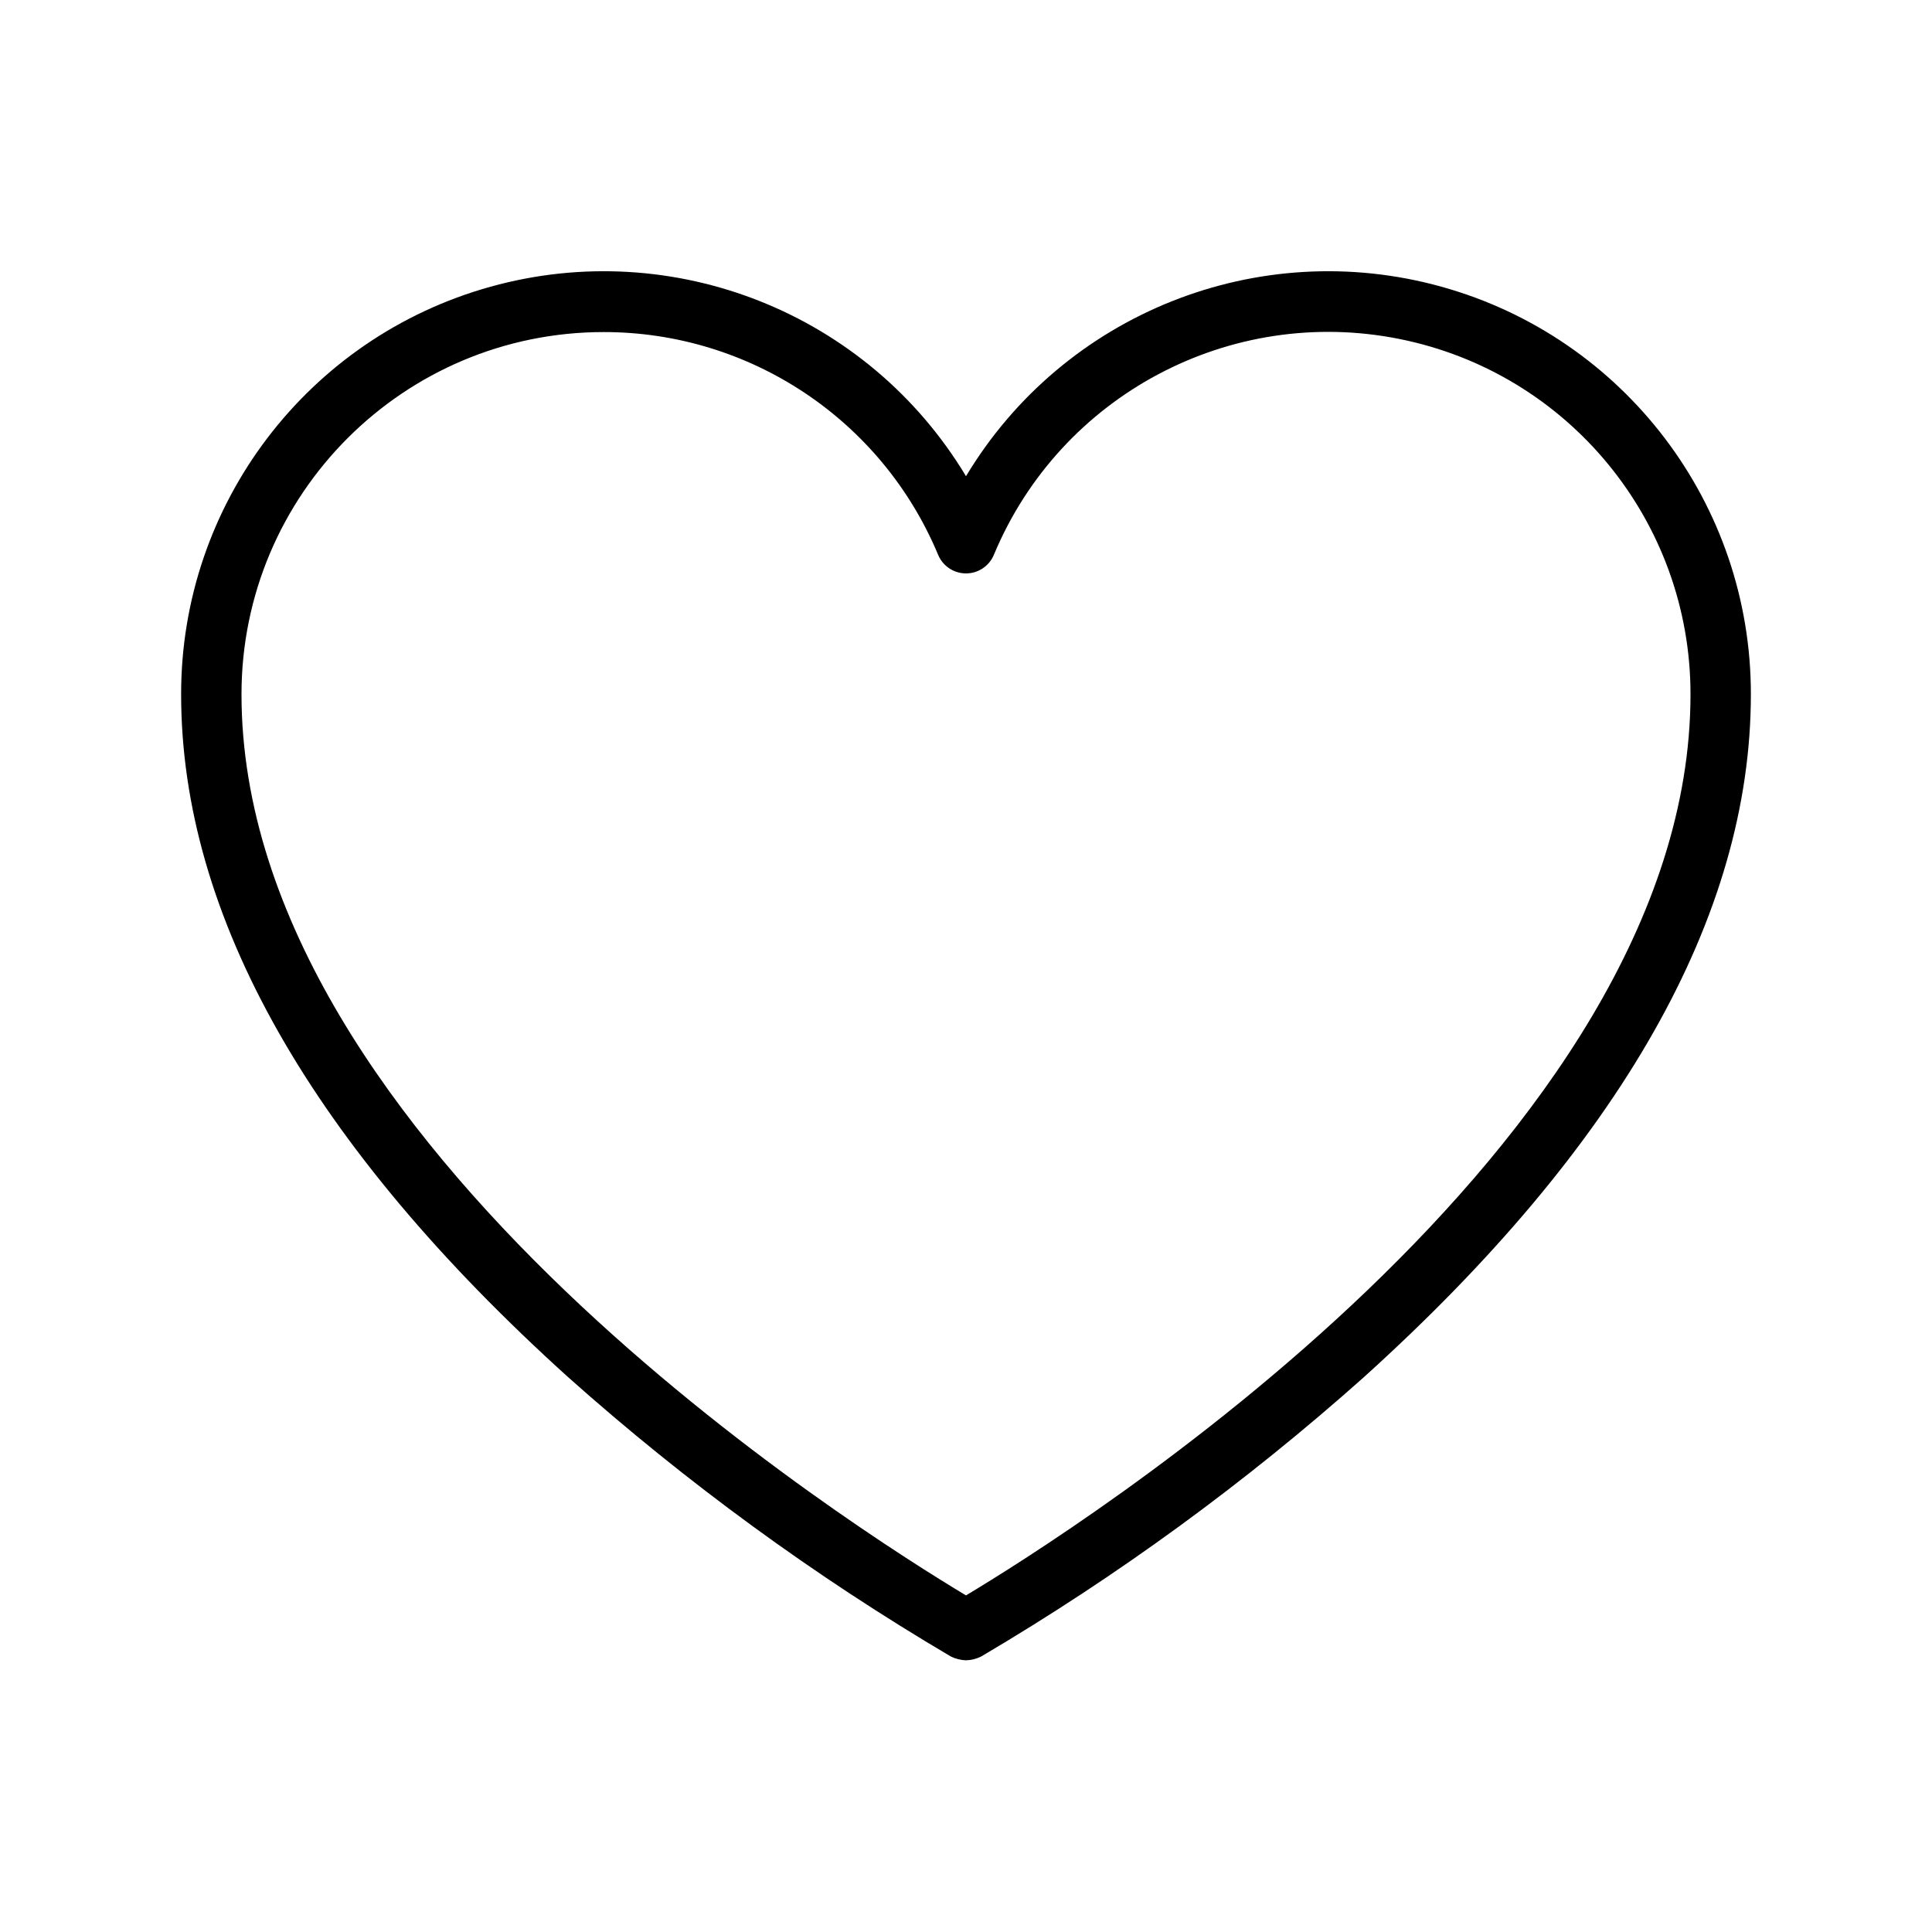
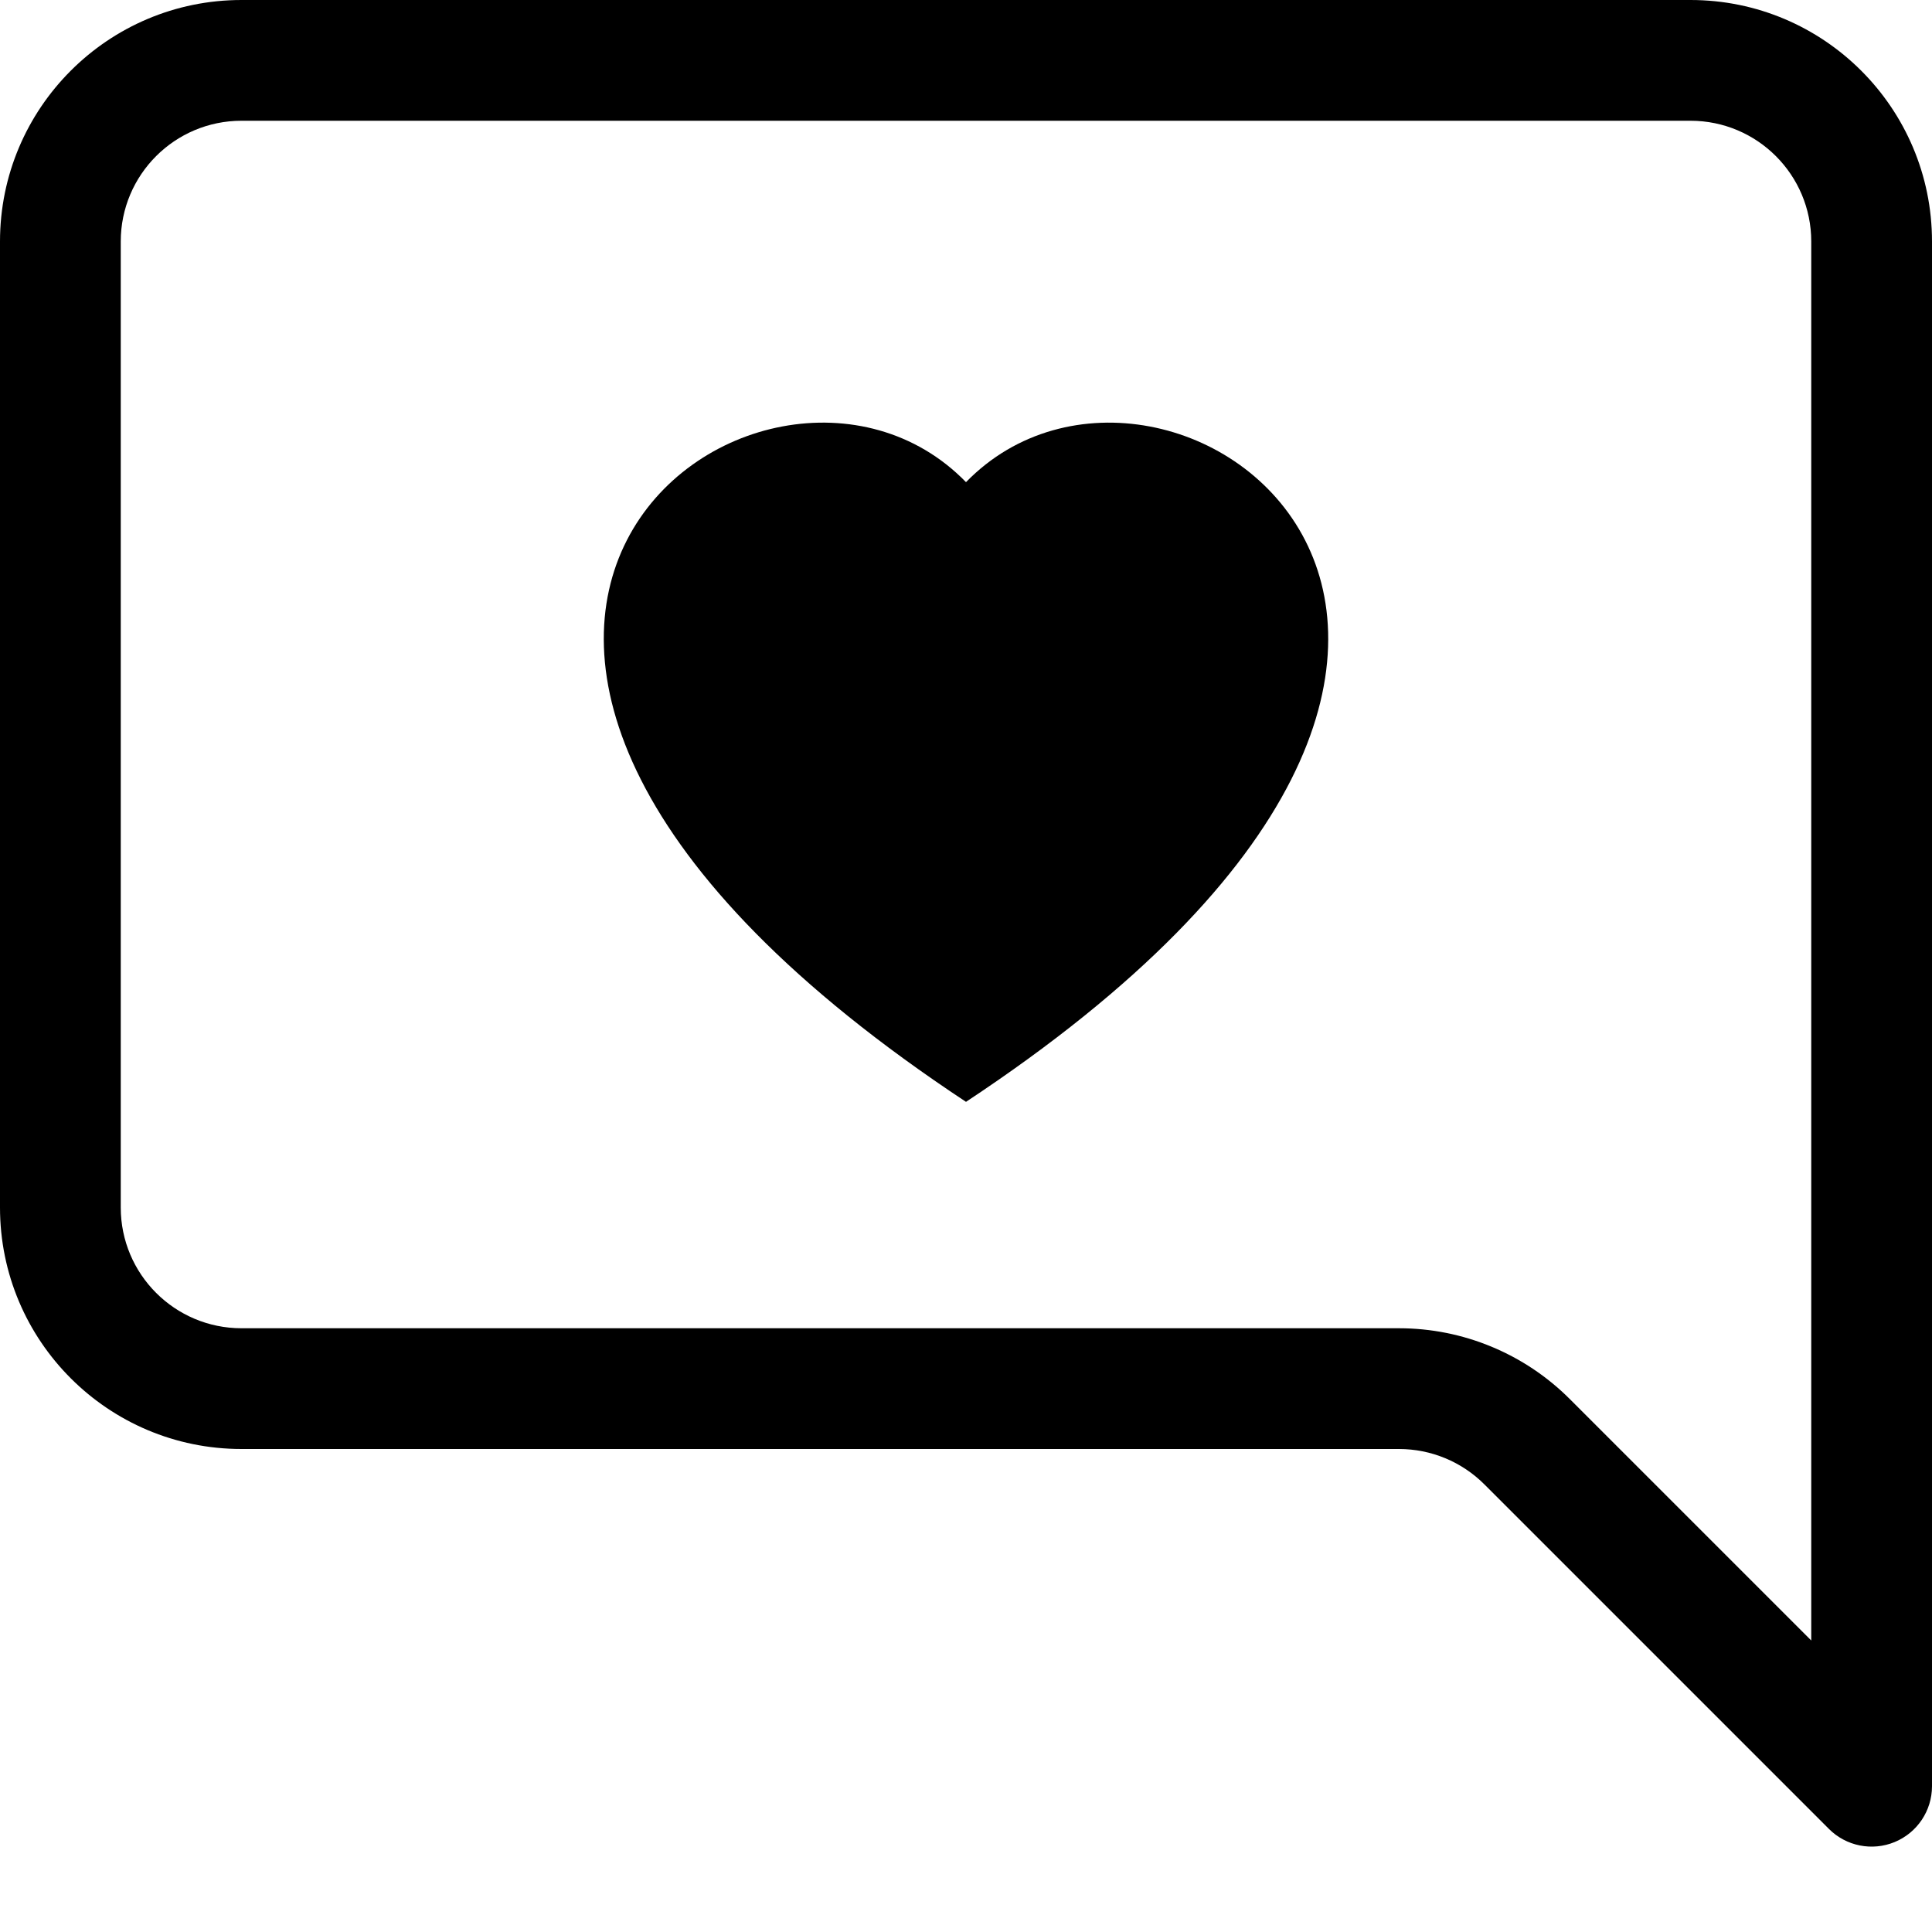
- <svg xmlns="http://www.w3.org/2000/svg" aria-hidden="true" role="img" class="iconify iconify--ph" width="1em" height="1em" preserveAspectRatio="xMidYMid meet" viewBox="0 0 256 256">
-   <path fill="currentColor" d="M128 220a4.9 4.9 0 0 1-2-.5a321.4 321.4 0 0 1-50.7-37C41.3 151.8 24 121.4 24 92a56 56 0 0 1 104-28.9A56 56 0 0 1 232 92c0 29.4-17.3 59.8-51.3 90.5a321.4 321.4 0 0 1-50.7 37a4.9 4.9 0 0 1-2 .5ZM80 44a48 48 0 0 0-48 48c0 59.7 82.2 111.1 96 119.4c13.8-8.3 96-59.7 96-119.4a48 48 0 0 0-92.3-18.5a4 4 0 0 1-7.4 0A48 48 0 0 0 80 44Z" />
+ <svg xmlns="http://www.w3.org/2000/svg" aria-hidden="true" role="img" class="iconify iconify--bi" width="32" height="32" preserveAspectRatio="xMidYMid meet" viewBox="0 0 16 16">
+   <g fill="currentColor">
+     <path d="M2 1a1 1 0 0 0-1 1v8a1 1 0 0 0 1 1h9.586a2 2 0 0 1 1.414.586l2 2V2a1 1 0 0 0-1-1H2Zm12-1a2 2 0 0 1 2 2v12.793a.5.5 0 0 1-.854.353l-2.853-2.853a1 1 0 0 0-.707-.293H2a2 2 0 0 1-2-2V2a2 2 0 0 1 2-2h12Z" />
+     <path d="M8 3.993c1.664-1.711 5.825 1.283 0 5.132c-5.825-3.85-1.664-6.843 0-5.132Z" />
+   </g>
</svg>
